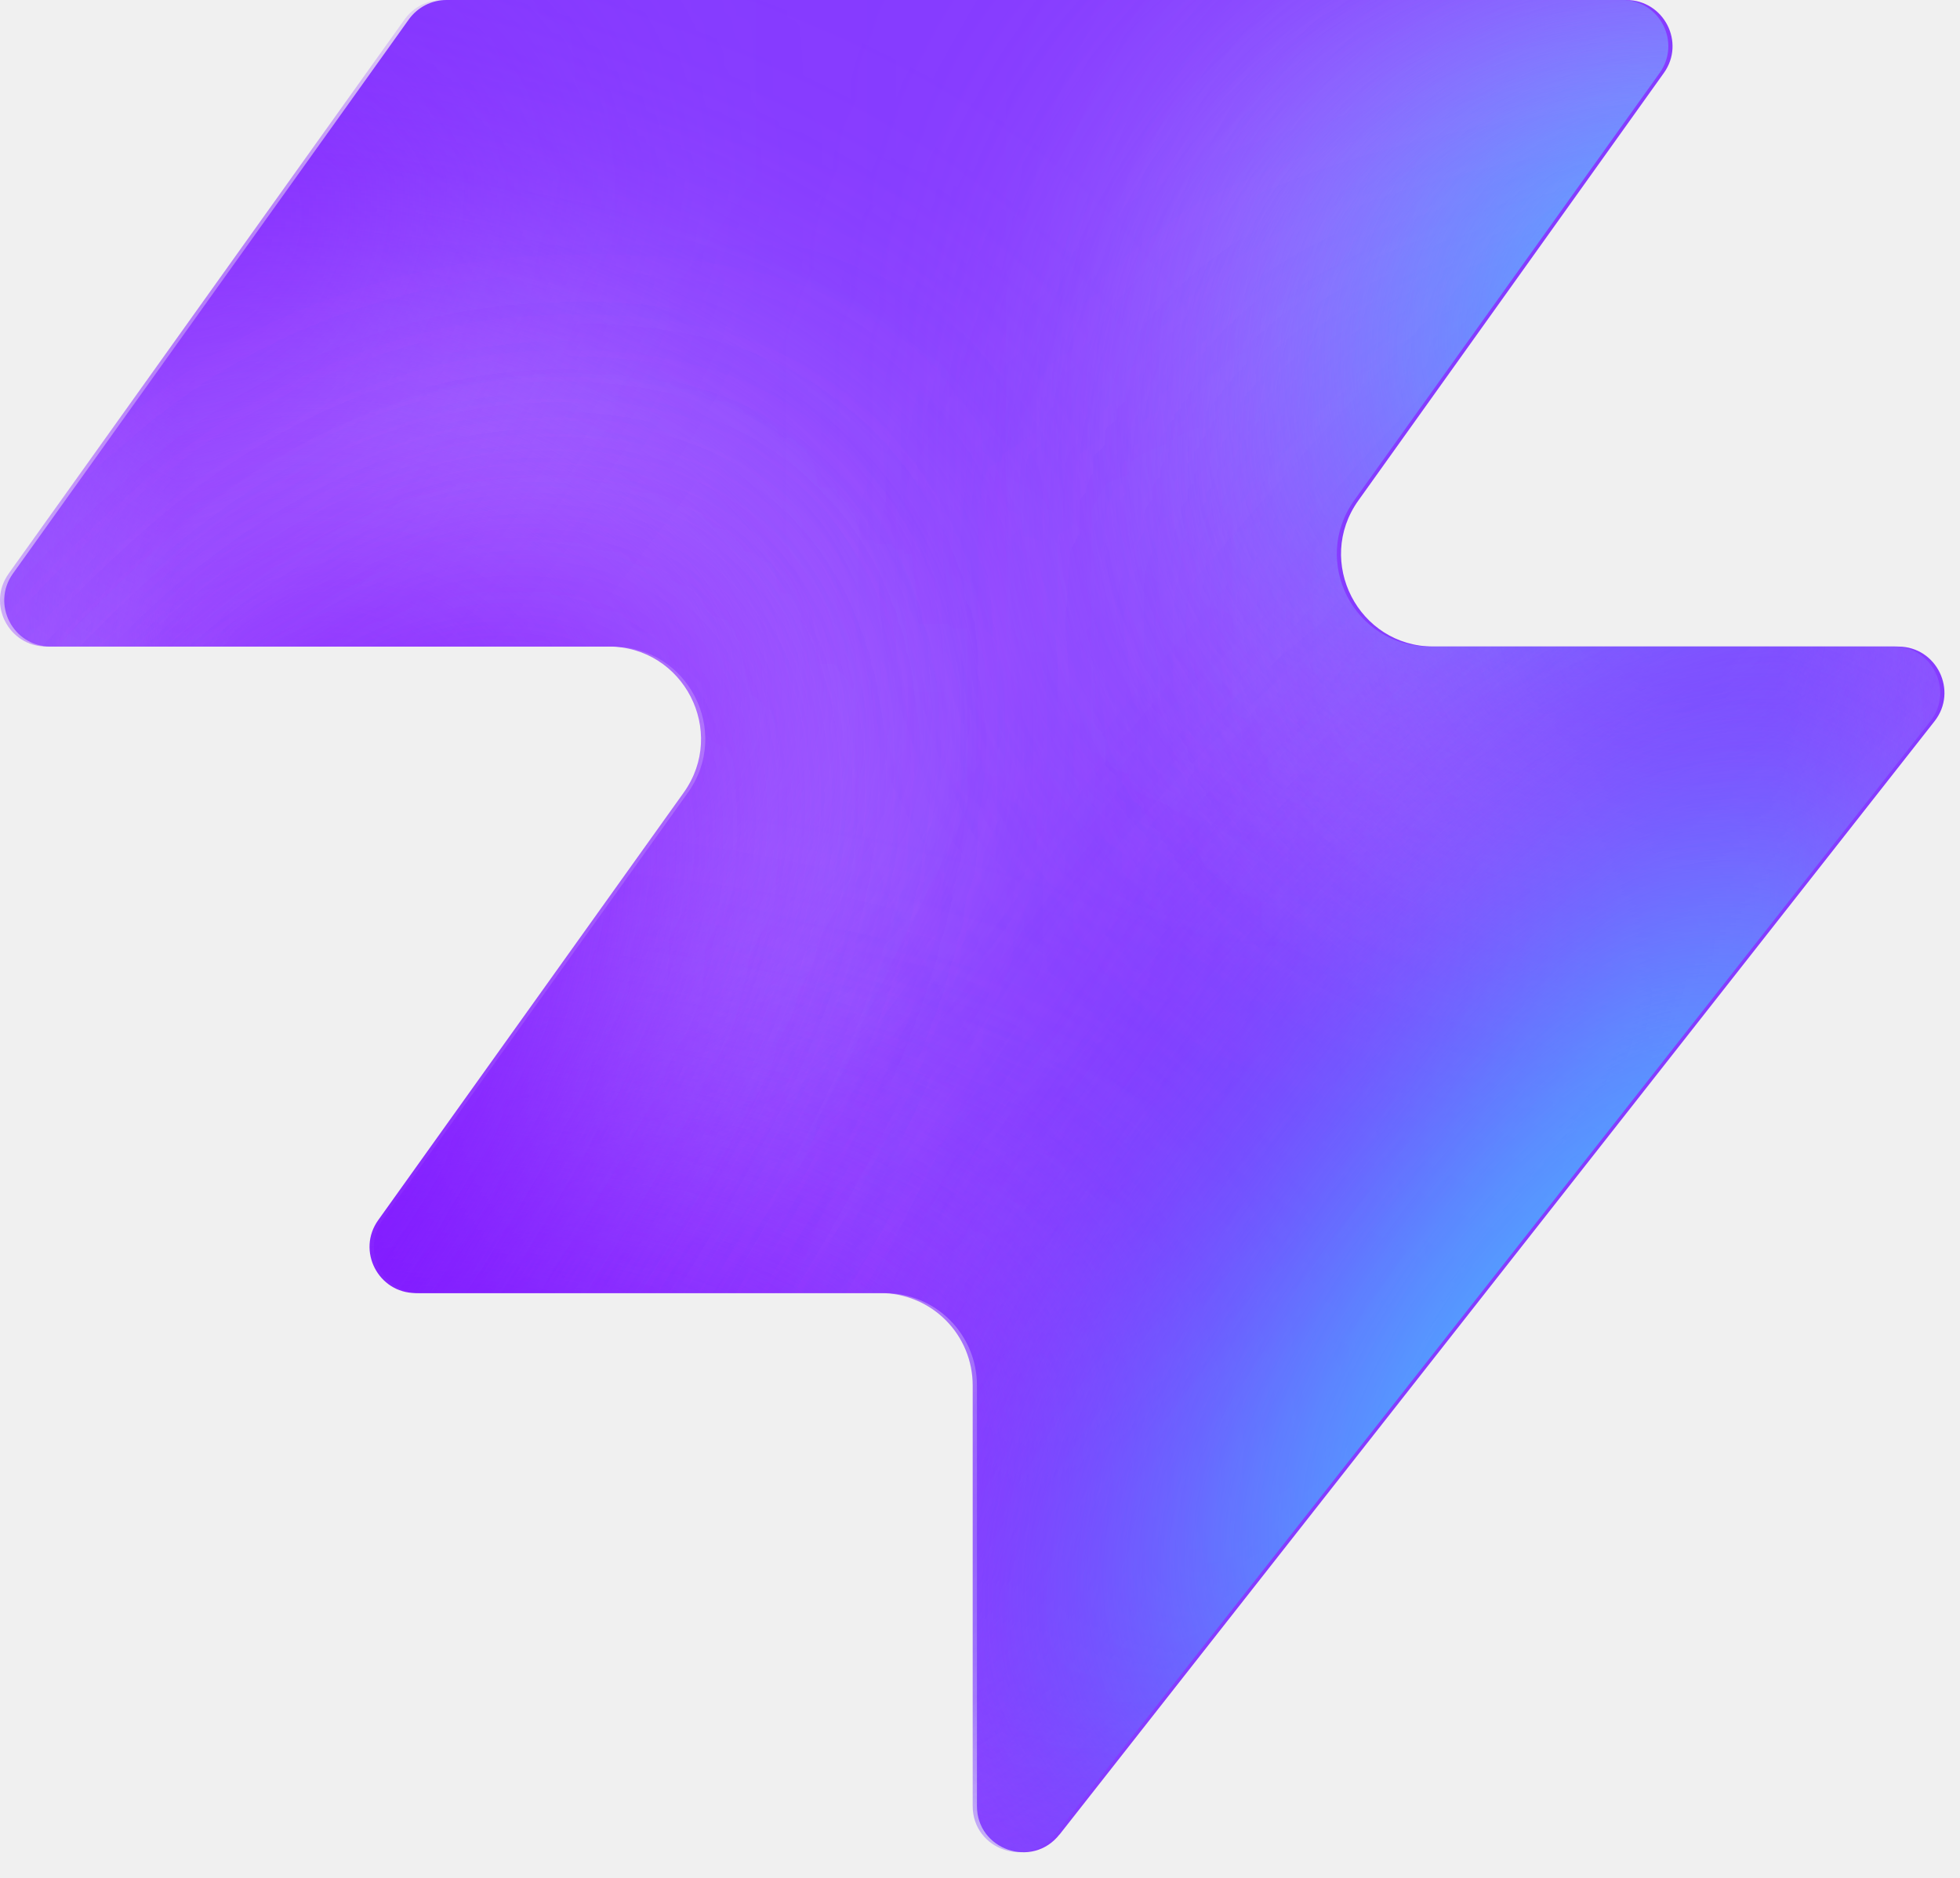
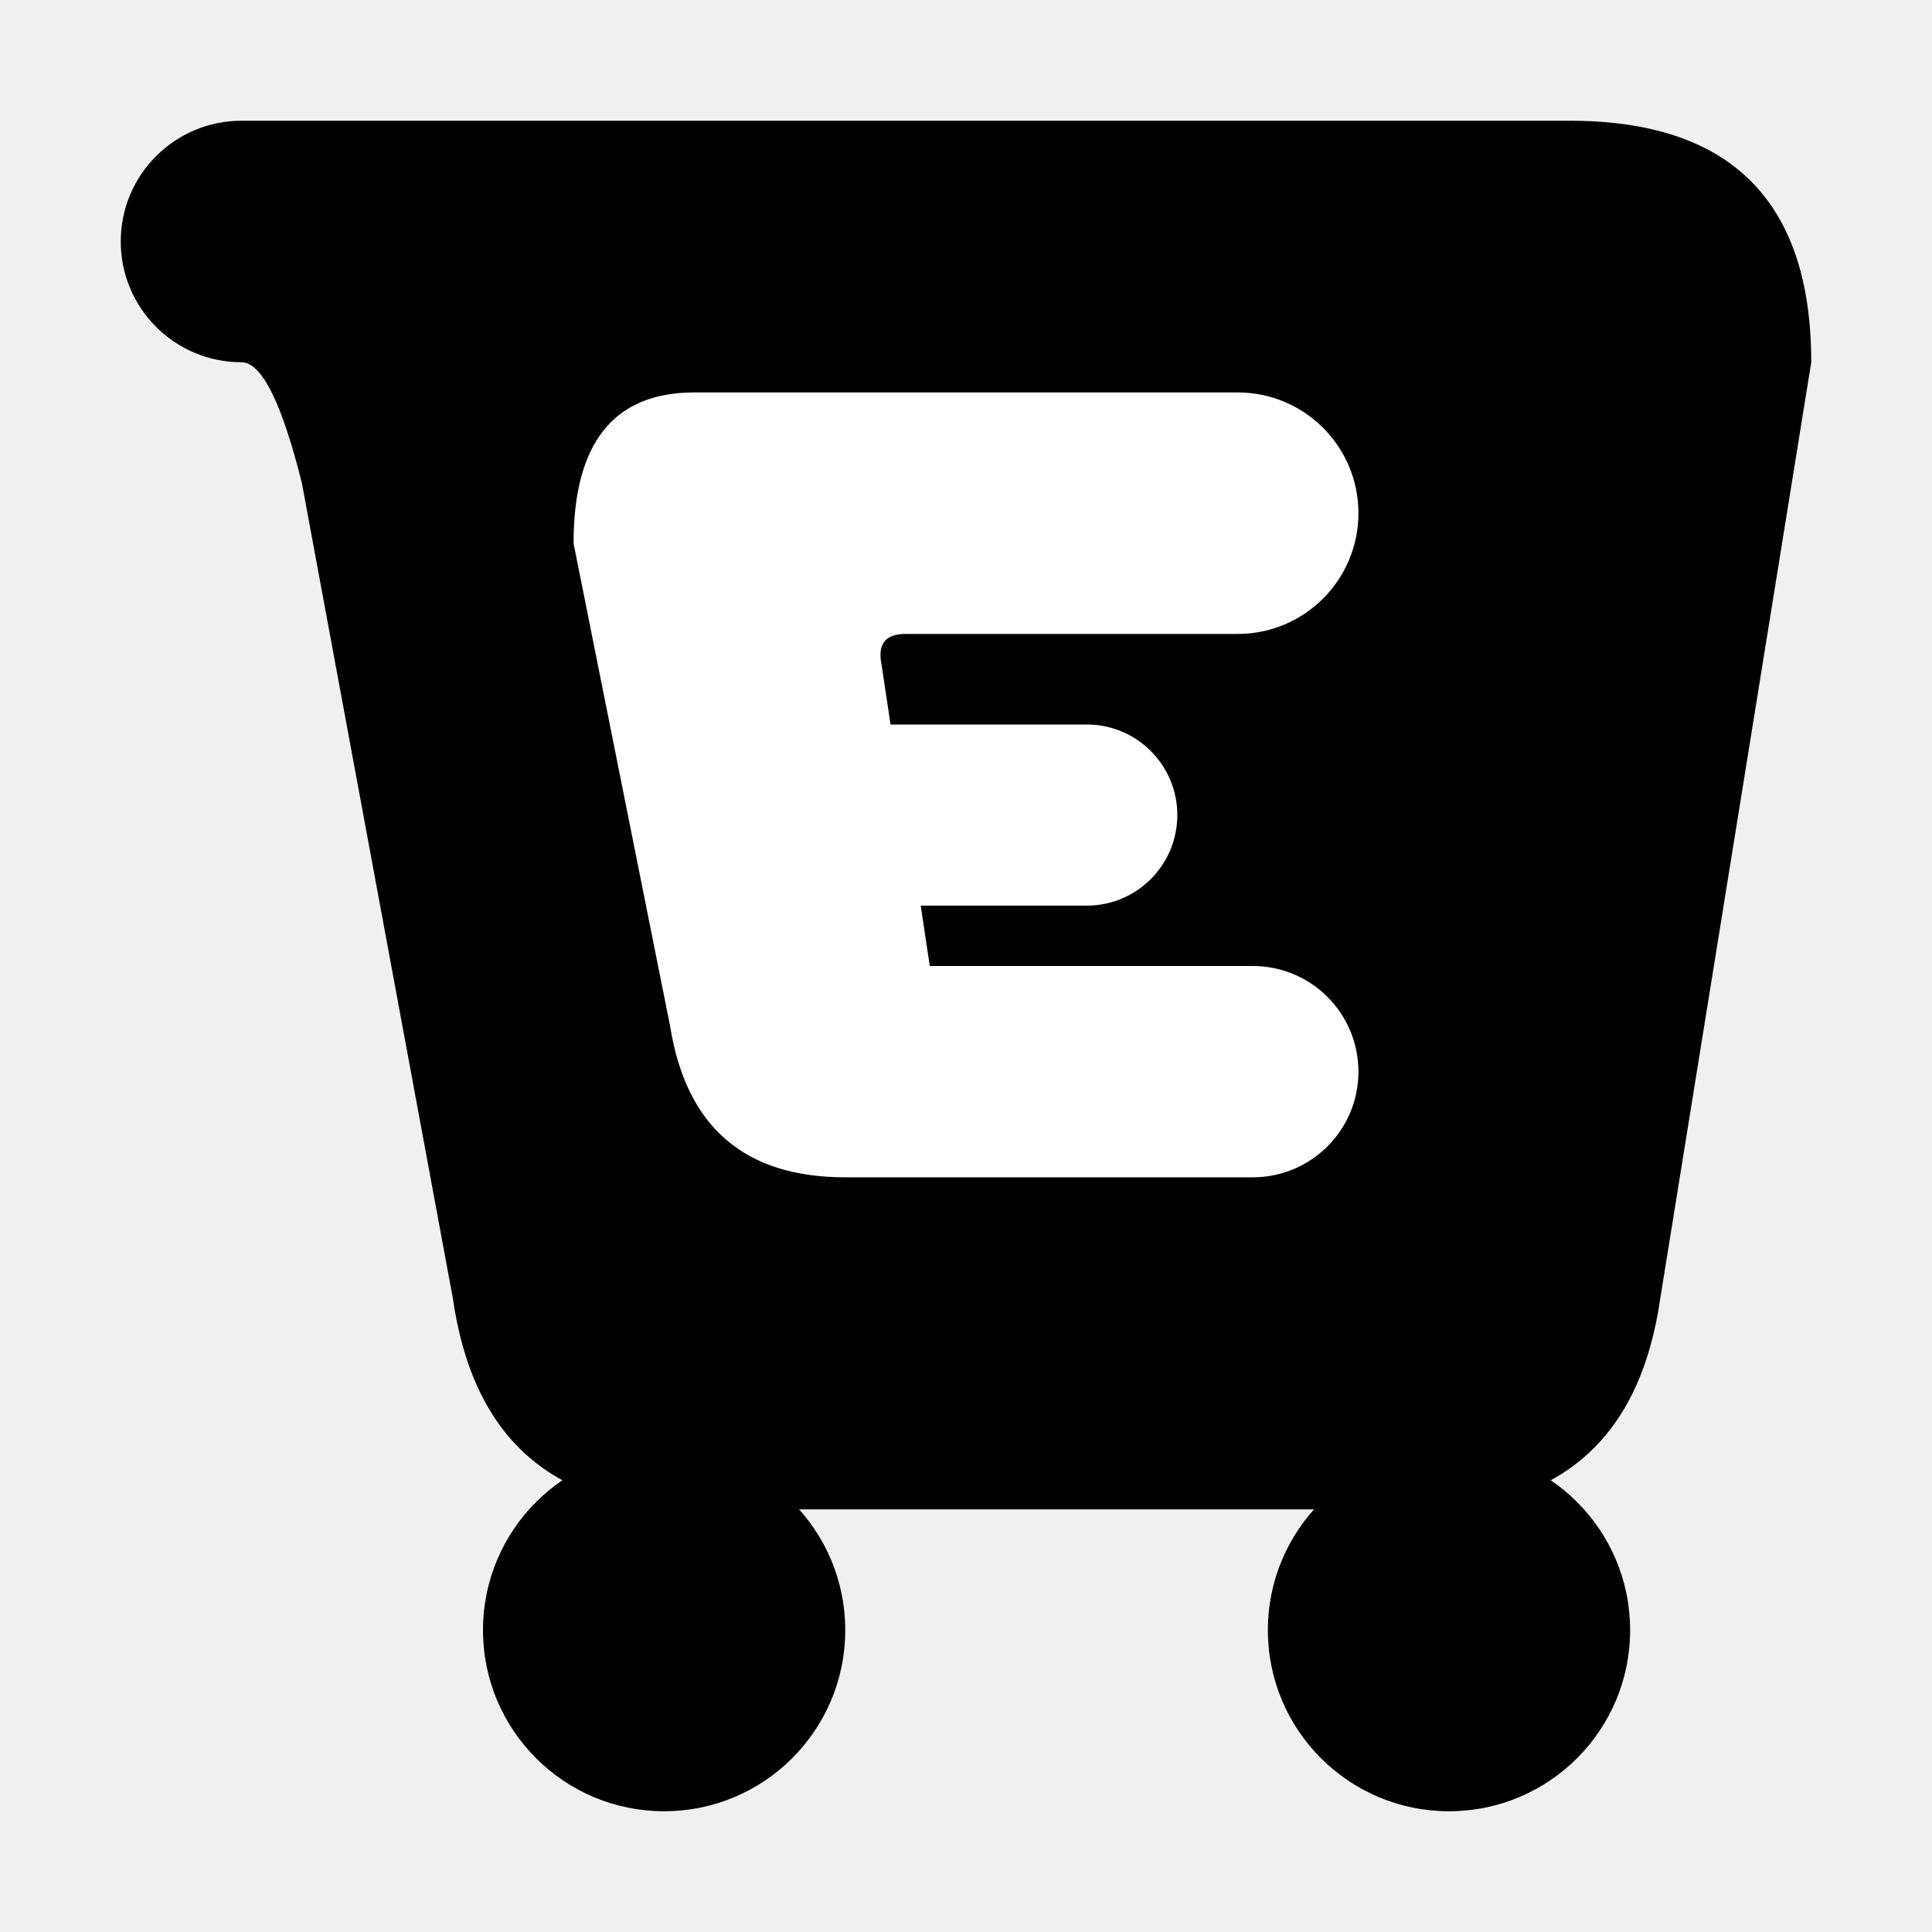
- <svg xmlns="http://www.w3.org/2000/svg" width="48" height="46" fill="none" viewBox="0 0 48 46">
-   <path fill="#863bff" d="M25.946 44.938c-.664.845-2.021.375-2.021-.698V33.937a2.26 2.26 0 0 0-2.262-2.262H10.287c-.92 0-1.456-1.04-.92-1.788l7.48-10.471c1.07-1.497 0-3.578-1.842-3.578H1.237c-.92 0-1.456-1.04-.92-1.788L10.013.474c.214-.297.556-.474.92-.474h28.894c.92 0 1.456 1.04.92 1.788l-7.48 10.471c-1.07 1.498 0 3.579 1.842 3.579h11.377c.943 0 1.473 1.088.89 1.83L25.947 44.94z" style="fill:#863bff;fill:color(display-p3 .525 .23 1);fill-opacity:1" />
-   <mask id="a" width="48" height="46" x="0" y="0" maskUnits="userSpaceOnUse" style="mask-type:alpha">
-     <path fill="#000" d="M25.842 44.938c-.664.844-2.021.375-2.021-.698V33.937a2.26 2.26 0 0 0-2.262-2.262H10.183c-.92 0-1.456-1.04-.92-1.788l7.48-10.471c1.07-1.498 0-3.579-1.842-3.579H1.133c-.92 0-1.456-1.04-.92-1.787L9.91.473c.214-.297.556-.474.92-.474h28.894c.92 0 1.456 1.04.92 1.788l-7.48 10.471c-1.07 1.498 0 3.578 1.842 3.578h11.377c.943 0 1.473 1.088.89 1.832L25.843 44.94z" style="fill:#000;fill-opacity:1" />
-   </mask>
-   <g mask="url(#a)">
-     <g filter="url(#b)">
-       <ellipse cx="5.508" cy="14.704" fill="#ede6ff" rx="5.508" ry="14.704" style="fill:#ede6ff;fill:color(display-p3 .927 .903 1);fill-opacity:1" transform="matrix(.00324 1 1 -.00324 -4.47 31.516)" />
-     </g>
-     <g filter="url(#c)">
-       <ellipse cx="10.399" cy="29.851" fill="#ede6ff" rx="10.399" ry="29.851" style="fill:#ede6ff;fill:color(display-p3 .927 .903 1);fill-opacity:1" transform="matrix(.00324 1 1 -.00324 -39.328 7.883)" />
-     </g>
-     <g filter="url(#d)">
-       <ellipse cx="5.508" cy="30.487" fill="#7e14ff" rx="5.508" ry="30.487" style="fill:#7e14ff;fill:color(display-p3 .492 .077 1);fill-opacity:1" transform="rotate(89.814 -25.913 -14.639)scale(1 -1)" />
-     </g>
-     <g filter="url(#e)">
-       <ellipse cx="5.508" cy="30.599" fill="#7e14ff" rx="5.508" ry="30.599" style="fill:#7e14ff;fill:color(display-p3 .492 .077 1);fill-opacity:1" transform="rotate(89.814 -32.644 -3.334)scale(1 -1)" />
-     </g>
-     <g filter="url(#f)">
-       <ellipse cx="5.508" cy="30.599" fill="#7e14ff" rx="5.508" ry="30.599" style="fill:#7e14ff;fill:color(display-p3 .492 .077 1);fill-opacity:1" transform="matrix(.00324 1 1 -.00324 -34.34 30.47)" />
-     </g>
-     <g filter="url(#g)">
-       <ellipse cx="14.072" cy="22.078" fill="#ede6ff" rx="14.072" ry="22.078" style="fill:#ede6ff;fill:color(display-p3 .927 .903 1);fill-opacity:1" transform="rotate(93.35 24.506 48.493)scale(-1 1)" />
-     </g>
-     <g filter="url(#h)">
-       <ellipse cx="3.47" cy="21.501" fill="#7e14ff" rx="3.47" ry="21.501" style="fill:#7e14ff;fill:color(display-p3 .492 .077 1);fill-opacity:1" transform="rotate(89.009 28.708 47.59)scale(-1 1)" />
-     </g>
-     <g filter="url(#i)">
-       <ellipse cx="3.47" cy="21.501" fill="#7e14ff" rx="3.47" ry="21.501" style="fill:#7e14ff;fill:color(display-p3 .492 .077 1);fill-opacity:1" transform="rotate(89.009 28.708 47.59)scale(-1 1)" />
-     </g>
-     <g filter="url(#j)">
-       <ellipse cx=".387" cy="8.972" fill="#7e14ff" rx="4.407" ry="29.108" style="fill:#7e14ff;fill:color(display-p3 .492 .077 1);fill-opacity:1" transform="rotate(39.51 .387 8.972)" />
-     </g>
-     <g filter="url(#k)">
-       <ellipse cx="47.523" cy="-6.092" fill="#7e14ff" rx="4.407" ry="29.108" style="fill:#7e14ff;fill:color(display-p3 .492 .077 1);fill-opacity:1" transform="rotate(37.892 47.523 -6.092)" />
-     </g>
-     <g filter="url(#l)">
-       <ellipse cx="41.412" cy="6.333" fill="#47bfff" rx="5.971" ry="9.665" style="fill:#47bfff;fill:color(display-p3 .28 .748 1);fill-opacity:1" transform="rotate(37.892 41.412 6.333)" />
-     </g>
-     <g filter="url(#m)">
-       <ellipse cx="-1.879" cy="38.332" fill="#7e14ff" rx="4.407" ry="29.108" style="fill:#7e14ff;fill:color(display-p3 .492 .077 1);fill-opacity:1" transform="rotate(37.892 -1.88 38.332)" />
-     </g>
-     <g filter="url(#n)">
-       <ellipse cx="-1.879" cy="38.332" fill="#7e14ff" rx="4.407" ry="29.108" style="fill:#7e14ff;fill:color(display-p3 .492 .077 1);fill-opacity:1" transform="rotate(37.892 -1.88 38.332)" />
-     </g>
-     <g filter="url(#o)">
-       <ellipse cx="35.651" cy="29.907" fill="#7e14ff" rx="4.407" ry="29.108" style="fill:#7e14ff;fill:color(display-p3 .492 .077 1);fill-opacity:1" transform="rotate(37.892 35.651 29.907)" />
-     </g>
-     <g filter="url(#p)">
-       <ellipse cx="38.418" cy="32.4" fill="#47bfff" rx="5.971" ry="15.297" style="fill:#47bfff;fill:color(display-p3 .28 .748 1);fill-opacity:1" transform="rotate(37.892 38.418 32.4)" />
-     </g>
+ <svg xmlns="http://www.w3.org/2000/svg" viewBox="0 0 64 64" width="100%" height="100%">
+   <style>
+     /* Match the frontend primary reds in this standalone asset. */
+     svg { color: oklch(0.583 0.239 28.477); }
+     @media (prefers-color-scheme: dark) {
+       svg { color: oklch(0.638 0.237 25.44); }
+     }
+   </style>
+   <g fill="currentColor">
+     <path d="M8 4H52Q60 4 60 12L55 43Q54 50 47 50H23Q16 50 15 43L10 16Q9 12 8 12A4 4 0 0 1 8 4Z" />
+     <circle cx="22" cy="54" r="6" />
+     <circle cx="48" cy="54" r="6" />
  </g>
-   <defs>
-     <filter id="b" width="60.045" height="41.654" x="-19.77" y="16.149" color-interpolation-filters="sRGB" filterUnits="userSpaceOnUse">
-       <feFlood flood-opacity="0" result="BackgroundImageFix" />
-       <feBlend in="SourceGraphic" in2="BackgroundImageFix" result="shape" />
-       <feGaussianBlur result="effect1_foregroundBlur_2002_17158" stdDeviation="7.659" />
-     </filter>
-     <filter id="c" width="90.34" height="51.437" x="-54.613" y="-7.533" color-interpolation-filters="sRGB" filterUnits="userSpaceOnUse">
-       <feFlood flood-opacity="0" result="BackgroundImageFix" />
-       <feBlend in="SourceGraphic" in2="BackgroundImageFix" result="shape" />
-       <feGaussianBlur result="effect1_foregroundBlur_2002_17158" stdDeviation="7.659" />
-     </filter>
-     <filter id="d" width="79.355" height="29.4" x="-49.64" y="2.03" color-interpolation-filters="sRGB" filterUnits="userSpaceOnUse">
-       <feFlood flood-opacity="0" result="BackgroundImageFix" />
-       <feBlend in="SourceGraphic" in2="BackgroundImageFix" result="shape" />
-       <feGaussianBlur result="effect1_foregroundBlur_2002_17158" stdDeviation="4.596" />
-     </filter>
-     <filter id="e" width="79.579" height="29.4" x="-45.045" y="20.029" color-interpolation-filters="sRGB" filterUnits="userSpaceOnUse">
-       <feFlood flood-opacity="0" result="BackgroundImageFix" />
-       <feBlend in="SourceGraphic" in2="BackgroundImageFix" result="shape" />
-       <feGaussianBlur result="effect1_foregroundBlur_2002_17158" stdDeviation="4.596" />
-     </filter>
-     <filter id="f" width="79.579" height="29.4" x="-43.513" y="21.178" color-interpolation-filters="sRGB" filterUnits="userSpaceOnUse">
-       <feFlood flood-opacity="0" result="BackgroundImageFix" />
-       <feBlend in="SourceGraphic" in2="BackgroundImageFix" result="shape" />
-       <feGaussianBlur result="effect1_foregroundBlur_2002_17158" stdDeviation="4.596" />
-     </filter>
-     <filter id="g" width="74.749" height="58.852" x="15.756" y="-17.901" color-interpolation-filters="sRGB" filterUnits="userSpaceOnUse">
-       <feFlood flood-opacity="0" result="BackgroundImageFix" />
-       <feBlend in="SourceGraphic" in2="BackgroundImageFix" result="shape" />
-       <feGaussianBlur result="effect1_foregroundBlur_2002_17158" stdDeviation="7.659" />
-     </filter>
-     <filter id="h" width="61.377" height="25.362" x="23.548" y="2.284" color-interpolation-filters="sRGB" filterUnits="userSpaceOnUse">
-       <feFlood flood-opacity="0" result="BackgroundImageFix" />
-       <feBlend in="SourceGraphic" in2="BackgroundImageFix" result="shape" />
-       <feGaussianBlur result="effect1_foregroundBlur_2002_17158" stdDeviation="4.596" />
-     </filter>
-     <filter id="i" width="61.377" height="25.362" x="23.548" y="2.284" color-interpolation-filters="sRGB" filterUnits="userSpaceOnUse">
-       <feFlood flood-opacity="0" result="BackgroundImageFix" />
-       <feBlend in="SourceGraphic" in2="BackgroundImageFix" result="shape" />
-       <feGaussianBlur result="effect1_foregroundBlur_2002_17158" stdDeviation="4.596" />
-     </filter>
-     <filter id="j" width="56.045" height="63.649" x="-27.636" y="-22.853" color-interpolation-filters="sRGB" filterUnits="userSpaceOnUse">
-       <feFlood flood-opacity="0" result="BackgroundImageFix" />
-       <feBlend in="SourceGraphic" in2="BackgroundImageFix" result="shape" />
-       <feGaussianBlur result="effect1_foregroundBlur_2002_17158" stdDeviation="4.596" />
-     </filter>
-     <filter id="k" width="54.814" height="64.646" x="20.116" y="-38.415" color-interpolation-filters="sRGB" filterUnits="userSpaceOnUse">
-       <feFlood flood-opacity="0" result="BackgroundImageFix" />
-       <feBlend in="SourceGraphic" in2="BackgroundImageFix" result="shape" />
-       <feGaussianBlur result="effect1_foregroundBlur_2002_17158" stdDeviation="4.596" />
-     </filter>
-     <filter id="l" width="33.541" height="35.313" x="24.641" y="-11.323" color-interpolation-filters="sRGB" filterUnits="userSpaceOnUse">
-       <feFlood flood-opacity="0" result="BackgroundImageFix" />
-       <feBlend in="SourceGraphic" in2="BackgroundImageFix" result="shape" />
-       <feGaussianBlur result="effect1_foregroundBlur_2002_17158" stdDeviation="4.596" />
-     </filter>
-     <filter id="m" width="54.814" height="64.646" x="-29.286" y="6.009" color-interpolation-filters="sRGB" filterUnits="userSpaceOnUse">
-       <feFlood flood-opacity="0" result="BackgroundImageFix" />
-       <feBlend in="SourceGraphic" in2="BackgroundImageFix" result="shape" />
-       <feGaussianBlur result="effect1_foregroundBlur_2002_17158" stdDeviation="4.596" />
-     </filter>
-     <filter id="n" width="54.814" height="64.646" x="-29.286" y="6.009" color-interpolation-filters="sRGB" filterUnits="userSpaceOnUse">
-       <feFlood flood-opacity="0" result="BackgroundImageFix" />
-       <feBlend in="SourceGraphic" in2="BackgroundImageFix" result="shape" />
-       <feGaussianBlur result="effect1_foregroundBlur_2002_17158" stdDeviation="4.596" />
-     </filter>
-     <filter id="o" width="54.814" height="64.646" x="8.244" y="-2.416" color-interpolation-filters="sRGB" filterUnits="userSpaceOnUse">
-       <feFlood flood-opacity="0" result="BackgroundImageFix" />
-       <feBlend in="SourceGraphic" in2="BackgroundImageFix" result="shape" />
-       <feGaussianBlur result="effect1_foregroundBlur_2002_17158" stdDeviation="4.596" />
-     </filter>
-     <filter id="p" width="39.409" height="43.623" x="18.713" y="10.588" color-interpolation-filters="sRGB" filterUnits="userSpaceOnUse">
-       <feFlood flood-opacity="0" result="BackgroundImageFix" />
-       <feBlend in="SourceGraphic" in2="BackgroundImageFix" result="shape" />
-       <feGaussianBlur result="effect1_foregroundBlur_2002_17158" stdDeviation="4.596" />
-     </filter>
-   </defs>
+   <path fill="#fff" d="M23 13H41A4 4 0 0 1 41 21H30Q29 21 29.2 22L29.5 24H36A3 3 0 0 1 36 30H30.5L30.8 32H41.5A3.5 3.5 0 0 1 41.5 39H28Q23 39 22.2 34L19 18Q19 13 23 13Z" />
</svg>
